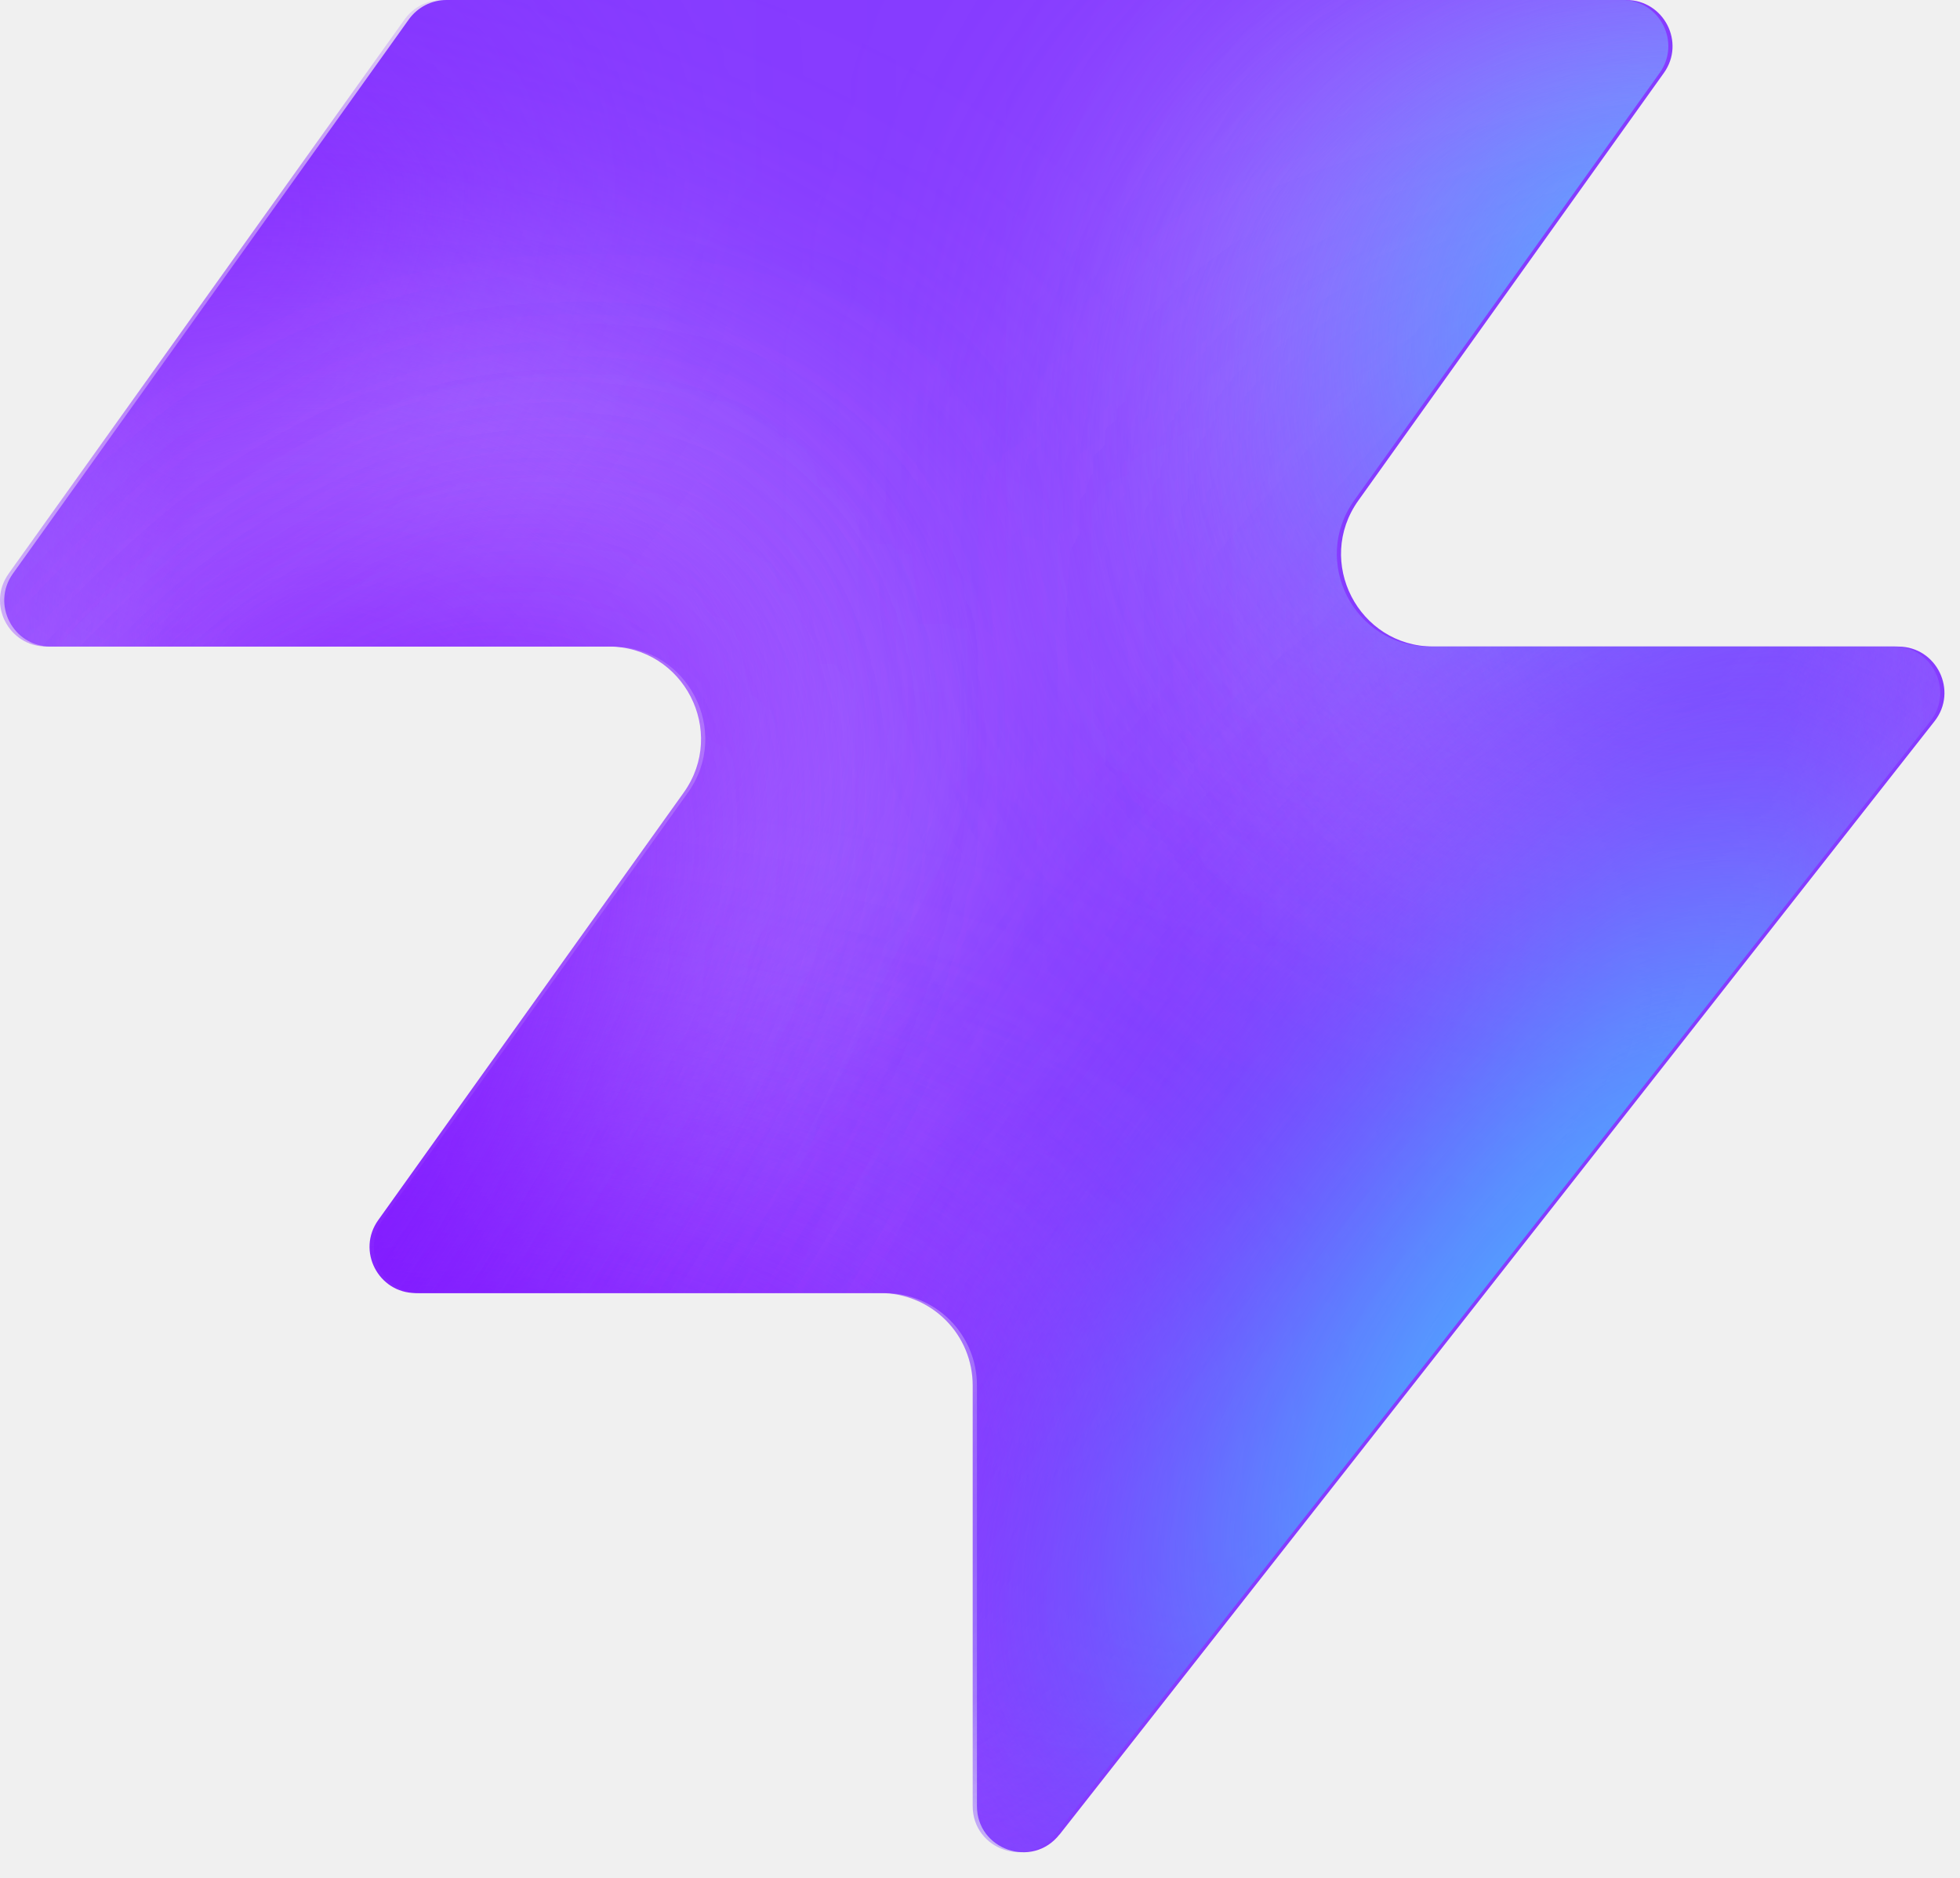
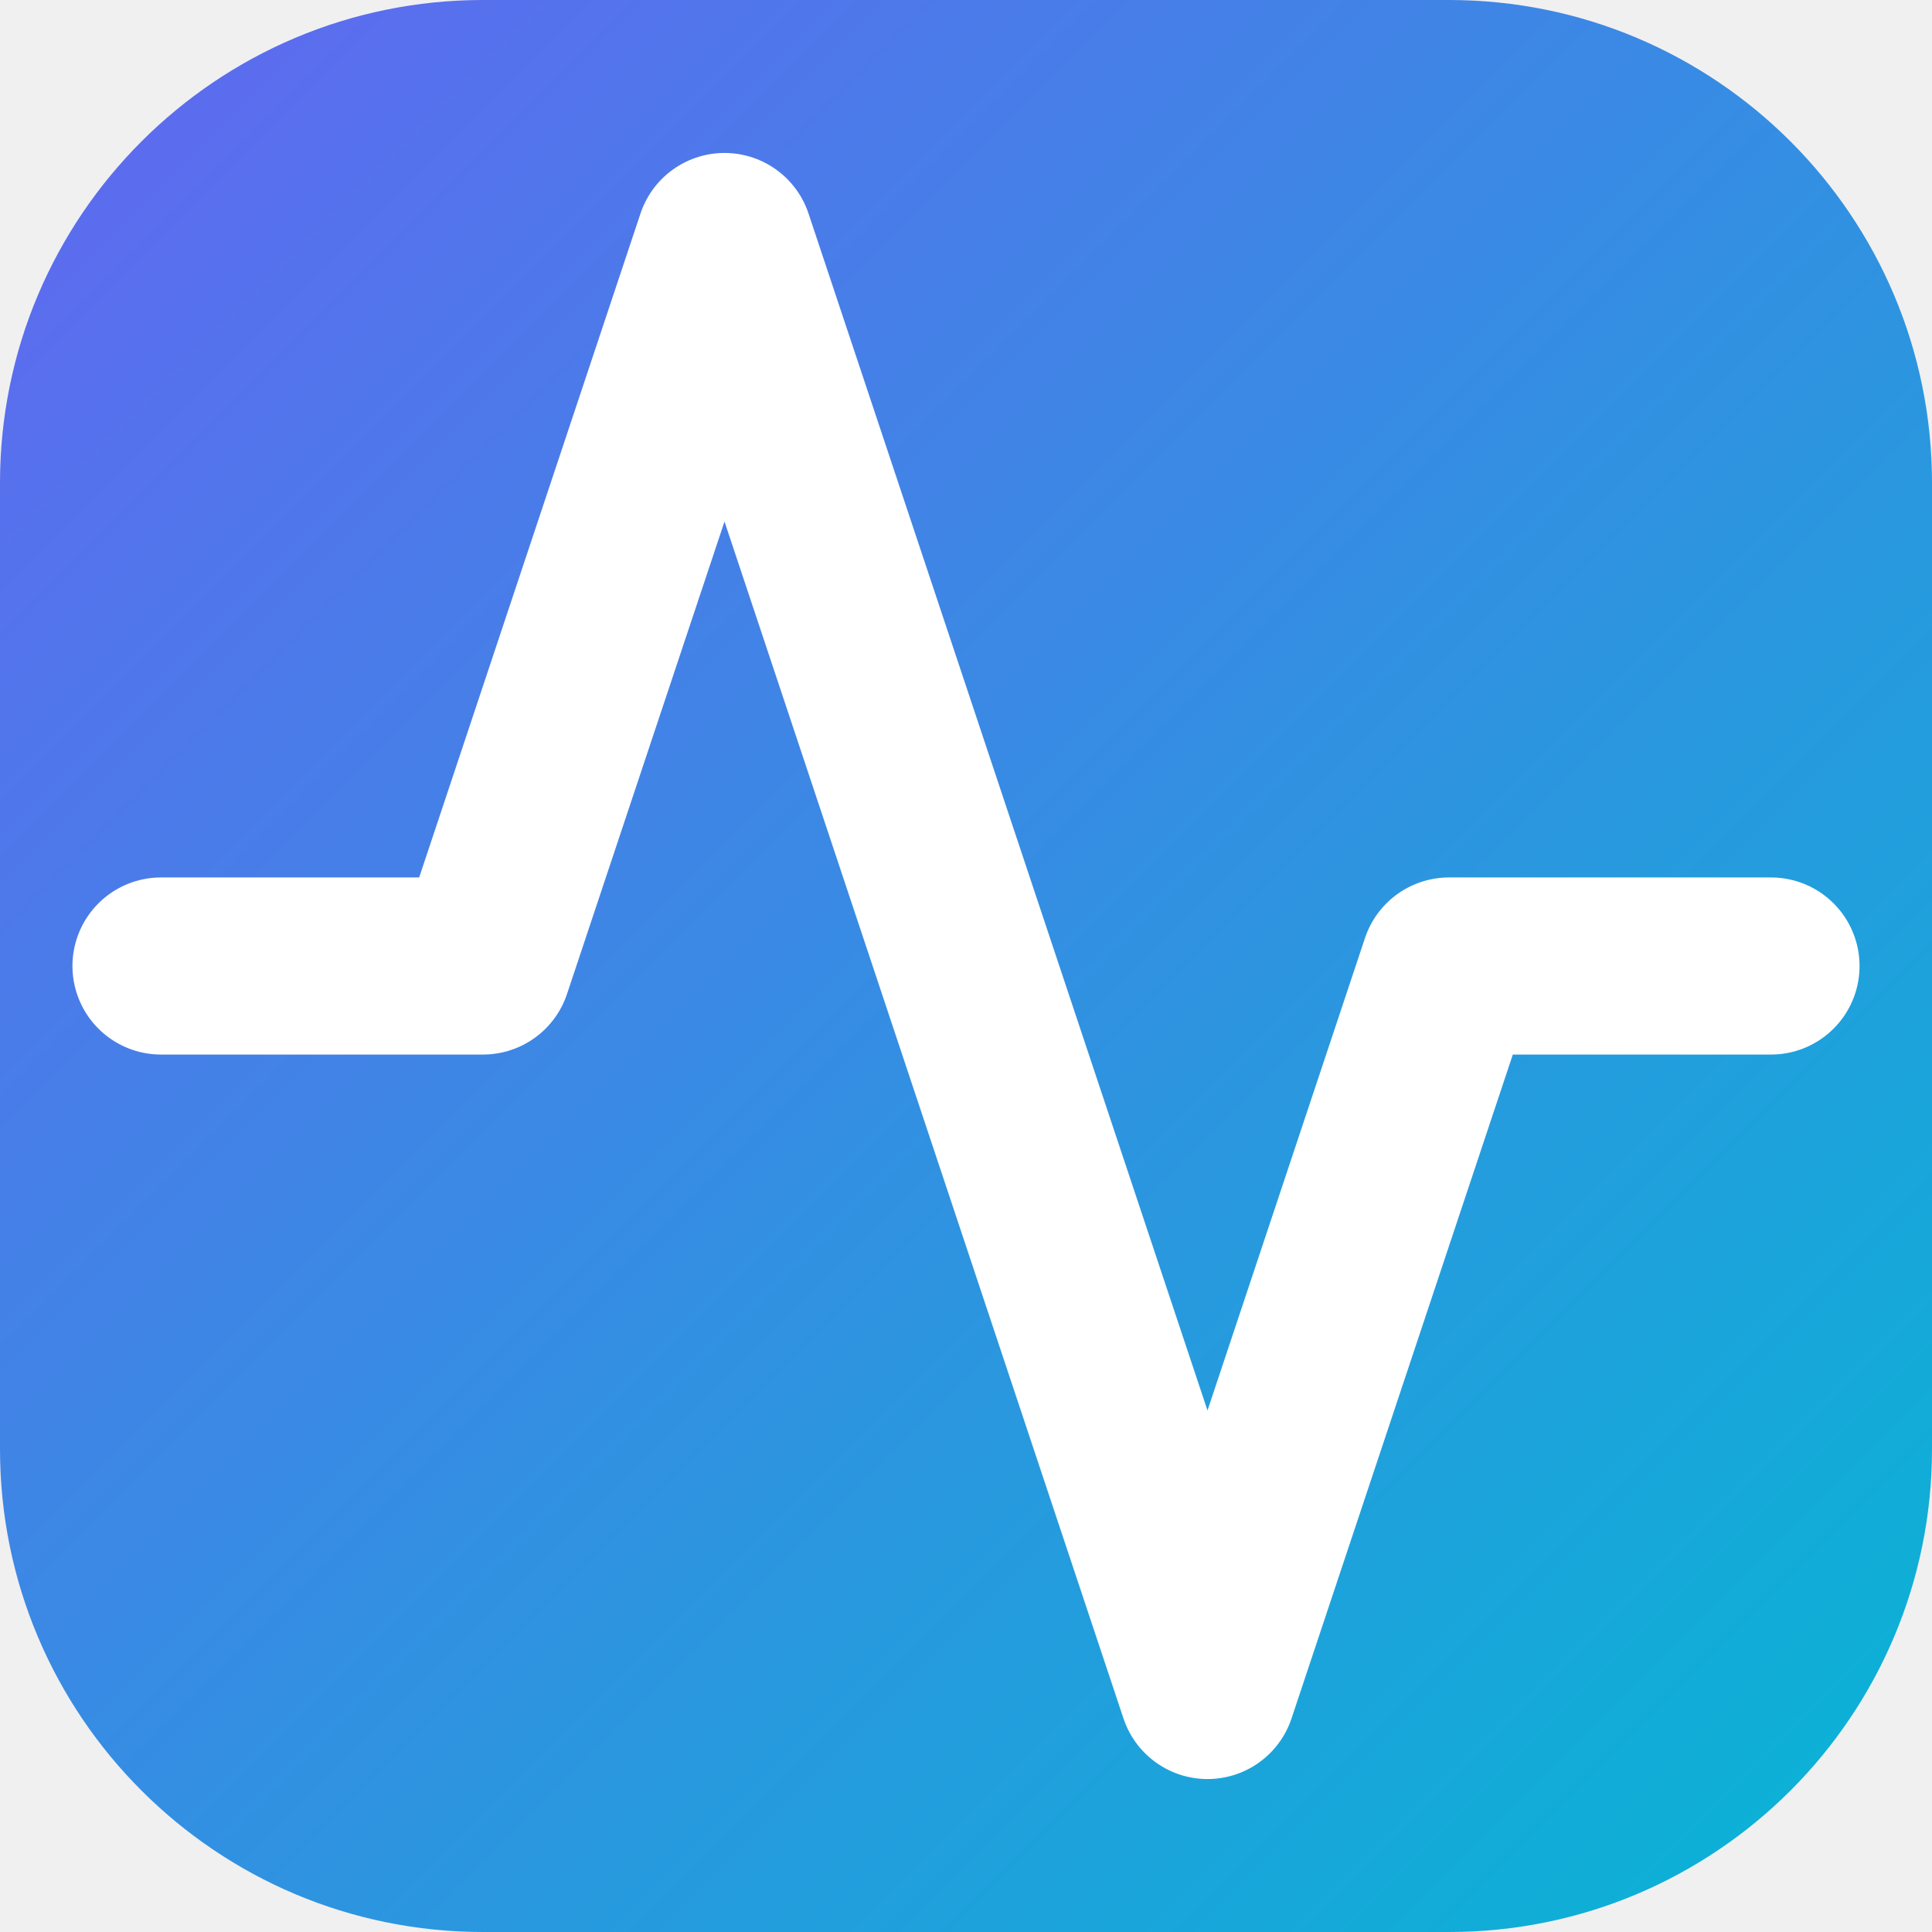
- <svg xmlns="http://www.w3.org/2000/svg" width="48" height="46" fill="none" viewBox="0 0 48 46">
-   <path fill="#863bff" d="M25.946 44.938c-.664.845-2.021.375-2.021-.698V33.937a2.26 2.26 0 0 0-2.262-2.262H10.287c-.92 0-1.456-1.04-.92-1.788l7.48-10.471c1.07-1.497 0-3.578-1.842-3.578H1.237c-.92 0-1.456-1.04-.92-1.788L10.013.474c.214-.297.556-.474.92-.474h28.894c.92 0 1.456 1.04.92 1.788l-7.48 10.471c-1.07 1.498 0 3.579 1.842 3.579h11.377c.943 0 1.473 1.088.89 1.83L25.947 44.94z" style="fill:#863bff;fill:color(display-p3 .525 .23 1);fill-opacity:1" />
-   <mask id="a" width="48" height="46" x="0" y="0" maskUnits="userSpaceOnUse" style="mask-type:alpha">
-     <path fill="#000" d="M25.842 44.938c-.664.844-2.021.375-2.021-.698V33.937a2.26 2.26 0 0 0-2.262-2.262H10.183c-.92 0-1.456-1.04-.92-1.788l7.48-10.471c1.07-1.498 0-3.579-1.842-3.579H1.133c-.92 0-1.456-1.04-.92-1.787L9.91.473c.214-.297.556-.474.92-.474h28.894c.92 0 1.456 1.04.92 1.788l-7.48 10.471c-1.07 1.498 0 3.578 1.842 3.578h11.377c.943 0 1.473 1.088.89 1.832L25.843 44.94z" style="fill:#000;fill-opacity:1" />
-   </mask>
-   <g mask="url(#a)">
-     <g filter="url(#b)">
-       <ellipse cx="5.508" cy="14.704" fill="#ede6ff" rx="5.508" ry="14.704" style="fill:#ede6ff;fill:color(display-p3 .927 .903 1);fill-opacity:1" transform="matrix(.00324 1 1 -.00324 -4.47 31.516)" />
-     </g>
-     <g filter="url(#c)">
-       <ellipse cx="10.399" cy="29.851" fill="#ede6ff" rx="10.399" ry="29.851" style="fill:#ede6ff;fill:color(display-p3 .927 .903 1);fill-opacity:1" transform="matrix(.00324 1 1 -.00324 -39.328 7.883)" />
-     </g>
-     <g filter="url(#d)">
-       <ellipse cx="5.508" cy="30.487" fill="#7e14ff" rx="5.508" ry="30.487" style="fill:#7e14ff;fill:color(display-p3 .492 .077 1);fill-opacity:1" transform="rotate(89.814 -25.913 -14.639)scale(1 -1)" />
-     </g>
-     <g filter="url(#e)">
-       <ellipse cx="5.508" cy="30.599" fill="#7e14ff" rx="5.508" ry="30.599" style="fill:#7e14ff;fill:color(display-p3 .492 .077 1);fill-opacity:1" transform="rotate(89.814 -32.644 -3.334)scale(1 -1)" />
-     </g>
-     <g filter="url(#f)">
-       <ellipse cx="5.508" cy="30.599" fill="#7e14ff" rx="5.508" ry="30.599" style="fill:#7e14ff;fill:color(display-p3 .492 .077 1);fill-opacity:1" transform="matrix(.00324 1 1 -.00324 -34.34 30.47)" />
-     </g>
-     <g filter="url(#g)">
-       <ellipse cx="14.072" cy="22.078" fill="#ede6ff" rx="14.072" ry="22.078" style="fill:#ede6ff;fill:color(display-p3 .927 .903 1);fill-opacity:1" transform="rotate(93.35 24.506 48.493)scale(-1 1)" />
-     </g>
-     <g filter="url(#h)">
-       <ellipse cx="3.47" cy="21.501" fill="#7e14ff" rx="3.47" ry="21.501" style="fill:#7e14ff;fill:color(display-p3 .492 .077 1);fill-opacity:1" transform="rotate(89.009 28.708 47.59)scale(-1 1)" />
-     </g>
-     <g filter="url(#i)">
-       <ellipse cx="3.47" cy="21.501" fill="#7e14ff" rx="3.47" ry="21.501" style="fill:#7e14ff;fill:color(display-p3 .492 .077 1);fill-opacity:1" transform="rotate(89.009 28.708 47.59)scale(-1 1)" />
-     </g>
-     <g filter="url(#j)">
-       <ellipse cx=".387" cy="8.972" fill="#7e14ff" rx="4.407" ry="29.108" style="fill:#7e14ff;fill:color(display-p3 .492 .077 1);fill-opacity:1" transform="rotate(39.51 .387 8.972)" />
-     </g>
-     <g filter="url(#k)">
-       <ellipse cx="47.523" cy="-6.092" fill="#7e14ff" rx="4.407" ry="29.108" style="fill:#7e14ff;fill:color(display-p3 .492 .077 1);fill-opacity:1" transform="rotate(37.892 47.523 -6.092)" />
-     </g>
-     <g filter="url(#l)">
-       <ellipse cx="41.412" cy="6.333" fill="#47bfff" rx="5.971" ry="9.665" style="fill:#47bfff;fill:color(display-p3 .28 .748 1);fill-opacity:1" transform="rotate(37.892 41.412 6.333)" />
-     </g>
-     <g filter="url(#m)">
-       <ellipse cx="-1.879" cy="38.332" fill="#7e14ff" rx="4.407" ry="29.108" style="fill:#7e14ff;fill:color(display-p3 .492 .077 1);fill-opacity:1" transform="rotate(37.892 -1.88 38.332)" />
-     </g>
-     <g filter="url(#n)">
-       <ellipse cx="-1.879" cy="38.332" fill="#7e14ff" rx="4.407" ry="29.108" style="fill:#7e14ff;fill:color(display-p3 .492 .077 1);fill-opacity:1" transform="rotate(37.892 -1.88 38.332)" />
-     </g>
-     <g filter="url(#o)">
-       <ellipse cx="35.651" cy="29.907" fill="#7e14ff" rx="4.407" ry="29.108" style="fill:#7e14ff;fill:color(display-p3 .492 .077 1);fill-opacity:1" transform="rotate(37.892 35.651 29.907)" />
-     </g>
-     <g filter="url(#p)">
-       <ellipse cx="38.418" cy="32.4" fill="#47bfff" rx="5.971" ry="15.297" style="fill:#47bfff;fill:color(display-p3 .28 .748 1);fill-opacity:1" transform="rotate(37.892 38.418 32.4)" />
-     </g>
-   </g>
+ <svg xmlns="http://www.w3.org/2000/svg" viewBox="0 0 24 24" width="32" height="32">
  <defs>
-     <filter id="b" width="60.045" height="41.654" x="-19.77" y="16.149" color-interpolation-filters="sRGB" filterUnits="userSpaceOnUse">
-       <feFlood flood-opacity="0" result="BackgroundImageFix" />
-       <feBlend in="SourceGraphic" in2="BackgroundImageFix" result="shape" />
-       <feGaussianBlur result="effect1_foregroundBlur_2002_17158" stdDeviation="7.659" />
-     </filter>
-     <filter id="c" width="90.34" height="51.437" x="-54.613" y="-7.533" color-interpolation-filters="sRGB" filterUnits="userSpaceOnUse">
-       <feFlood flood-opacity="0" result="BackgroundImageFix" />
-       <feBlend in="SourceGraphic" in2="BackgroundImageFix" result="shape" />
-       <feGaussianBlur result="effect1_foregroundBlur_2002_17158" stdDeviation="7.659" />
-     </filter>
-     <filter id="d" width="79.355" height="29.4" x="-49.64" y="2.03" color-interpolation-filters="sRGB" filterUnits="userSpaceOnUse">
-       <feFlood flood-opacity="0" result="BackgroundImageFix" />
-       <feBlend in="SourceGraphic" in2="BackgroundImageFix" result="shape" />
-       <feGaussianBlur result="effect1_foregroundBlur_2002_17158" stdDeviation="4.596" />
-     </filter>
-     <filter id="e" width="79.579" height="29.4" x="-45.045" y="20.029" color-interpolation-filters="sRGB" filterUnits="userSpaceOnUse">
-       <feFlood flood-opacity="0" result="BackgroundImageFix" />
-       <feBlend in="SourceGraphic" in2="BackgroundImageFix" result="shape" />
-       <feGaussianBlur result="effect1_foregroundBlur_2002_17158" stdDeviation="4.596" />
-     </filter>
-     <filter id="f" width="79.579" height="29.4" x="-43.513" y="21.178" color-interpolation-filters="sRGB" filterUnits="userSpaceOnUse">
-       <feFlood flood-opacity="0" result="BackgroundImageFix" />
-       <feBlend in="SourceGraphic" in2="BackgroundImageFix" result="shape" />
-       <feGaussianBlur result="effect1_foregroundBlur_2002_17158" stdDeviation="4.596" />
-     </filter>
-     <filter id="g" width="74.749" height="58.852" x="15.756" y="-17.901" color-interpolation-filters="sRGB" filterUnits="userSpaceOnUse">
-       <feFlood flood-opacity="0" result="BackgroundImageFix" />
-       <feBlend in="SourceGraphic" in2="BackgroundImageFix" result="shape" />
-       <feGaussianBlur result="effect1_foregroundBlur_2002_17158" stdDeviation="7.659" />
-     </filter>
-     <filter id="h" width="61.377" height="25.362" x="23.548" y="2.284" color-interpolation-filters="sRGB" filterUnits="userSpaceOnUse">
-       <feFlood flood-opacity="0" result="BackgroundImageFix" />
-       <feBlend in="SourceGraphic" in2="BackgroundImageFix" result="shape" />
-       <feGaussianBlur result="effect1_foregroundBlur_2002_17158" stdDeviation="4.596" />
-     </filter>
-     <filter id="i" width="61.377" height="25.362" x="23.548" y="2.284" color-interpolation-filters="sRGB" filterUnits="userSpaceOnUse">
-       <feFlood flood-opacity="0" result="BackgroundImageFix" />
-       <feBlend in="SourceGraphic" in2="BackgroundImageFix" result="shape" />
-       <feGaussianBlur result="effect1_foregroundBlur_2002_17158" stdDeviation="4.596" />
-     </filter>
-     <filter id="j" width="56.045" height="63.649" x="-27.636" y="-22.853" color-interpolation-filters="sRGB" filterUnits="userSpaceOnUse">
-       <feFlood flood-opacity="0" result="BackgroundImageFix" />
-       <feBlend in="SourceGraphic" in2="BackgroundImageFix" result="shape" />
-       <feGaussianBlur result="effect1_foregroundBlur_2002_17158" stdDeviation="4.596" />
-     </filter>
-     <filter id="k" width="54.814" height="64.646" x="20.116" y="-38.415" color-interpolation-filters="sRGB" filterUnits="userSpaceOnUse">
-       <feFlood flood-opacity="0" result="BackgroundImageFix" />
-       <feBlend in="SourceGraphic" in2="BackgroundImageFix" result="shape" />
-       <feGaussianBlur result="effect1_foregroundBlur_2002_17158" stdDeviation="4.596" />
-     </filter>
-     <filter id="l" width="33.541" height="35.313" x="24.641" y="-11.323" color-interpolation-filters="sRGB" filterUnits="userSpaceOnUse">
-       <feFlood flood-opacity="0" result="BackgroundImageFix" />
-       <feBlend in="SourceGraphic" in2="BackgroundImageFix" result="shape" />
-       <feGaussianBlur result="effect1_foregroundBlur_2002_17158" stdDeviation="4.596" />
-     </filter>
-     <filter id="m" width="54.814" height="64.646" x="-29.286" y="6.009" color-interpolation-filters="sRGB" filterUnits="userSpaceOnUse">
-       <feFlood flood-opacity="0" result="BackgroundImageFix" />
-       <feBlend in="SourceGraphic" in2="BackgroundImageFix" result="shape" />
-       <feGaussianBlur result="effect1_foregroundBlur_2002_17158" stdDeviation="4.596" />
-     </filter>
-     <filter id="n" width="54.814" height="64.646" x="-29.286" y="6.009" color-interpolation-filters="sRGB" filterUnits="userSpaceOnUse">
-       <feFlood flood-opacity="0" result="BackgroundImageFix" />
-       <feBlend in="SourceGraphic" in2="BackgroundImageFix" result="shape" />
-       <feGaussianBlur result="effect1_foregroundBlur_2002_17158" stdDeviation="4.596" />
-     </filter>
-     <filter id="o" width="54.814" height="64.646" x="8.244" y="-2.416" color-interpolation-filters="sRGB" filterUnits="userSpaceOnUse">
-       <feFlood flood-opacity="0" result="BackgroundImageFix" />
-       <feBlend in="SourceGraphic" in2="BackgroundImageFix" result="shape" />
-       <feGaussianBlur result="effect1_foregroundBlur_2002_17158" stdDeviation="4.596" />
-     </filter>
-     <filter id="p" width="39.409" height="43.623" x="18.713" y="10.588" color-interpolation-filters="sRGB" filterUnits="userSpaceOnUse">
-       <feFlood flood-opacity="0" result="BackgroundImageFix" />
-       <feBlend in="SourceGraphic" in2="BackgroundImageFix" result="shape" />
-       <feGaussianBlur result="effect1_foregroundBlur_2002_17158" stdDeviation="4.596" />
-     </filter>
+     <linearGradient id="mindpulse-grad" x1="0%" y1="0%" x2="100%" y2="100%">
+       <stop offset="0%" stop-color="#6366f1" />
+       <stop offset="100%" stop-color="#06b6d4" />
+     </linearGradient>
  </defs>
+   <rect width="24" height="24" rx="6" fill="url(#mindpulse-grad)" />
+   <path d="M22 12h-4l-3 9L9 3l-3 9H2" fill="none" stroke="#ffffff" stroke-width="2.2" stroke-linecap="round" stroke-linejoin="round" />
</svg>
